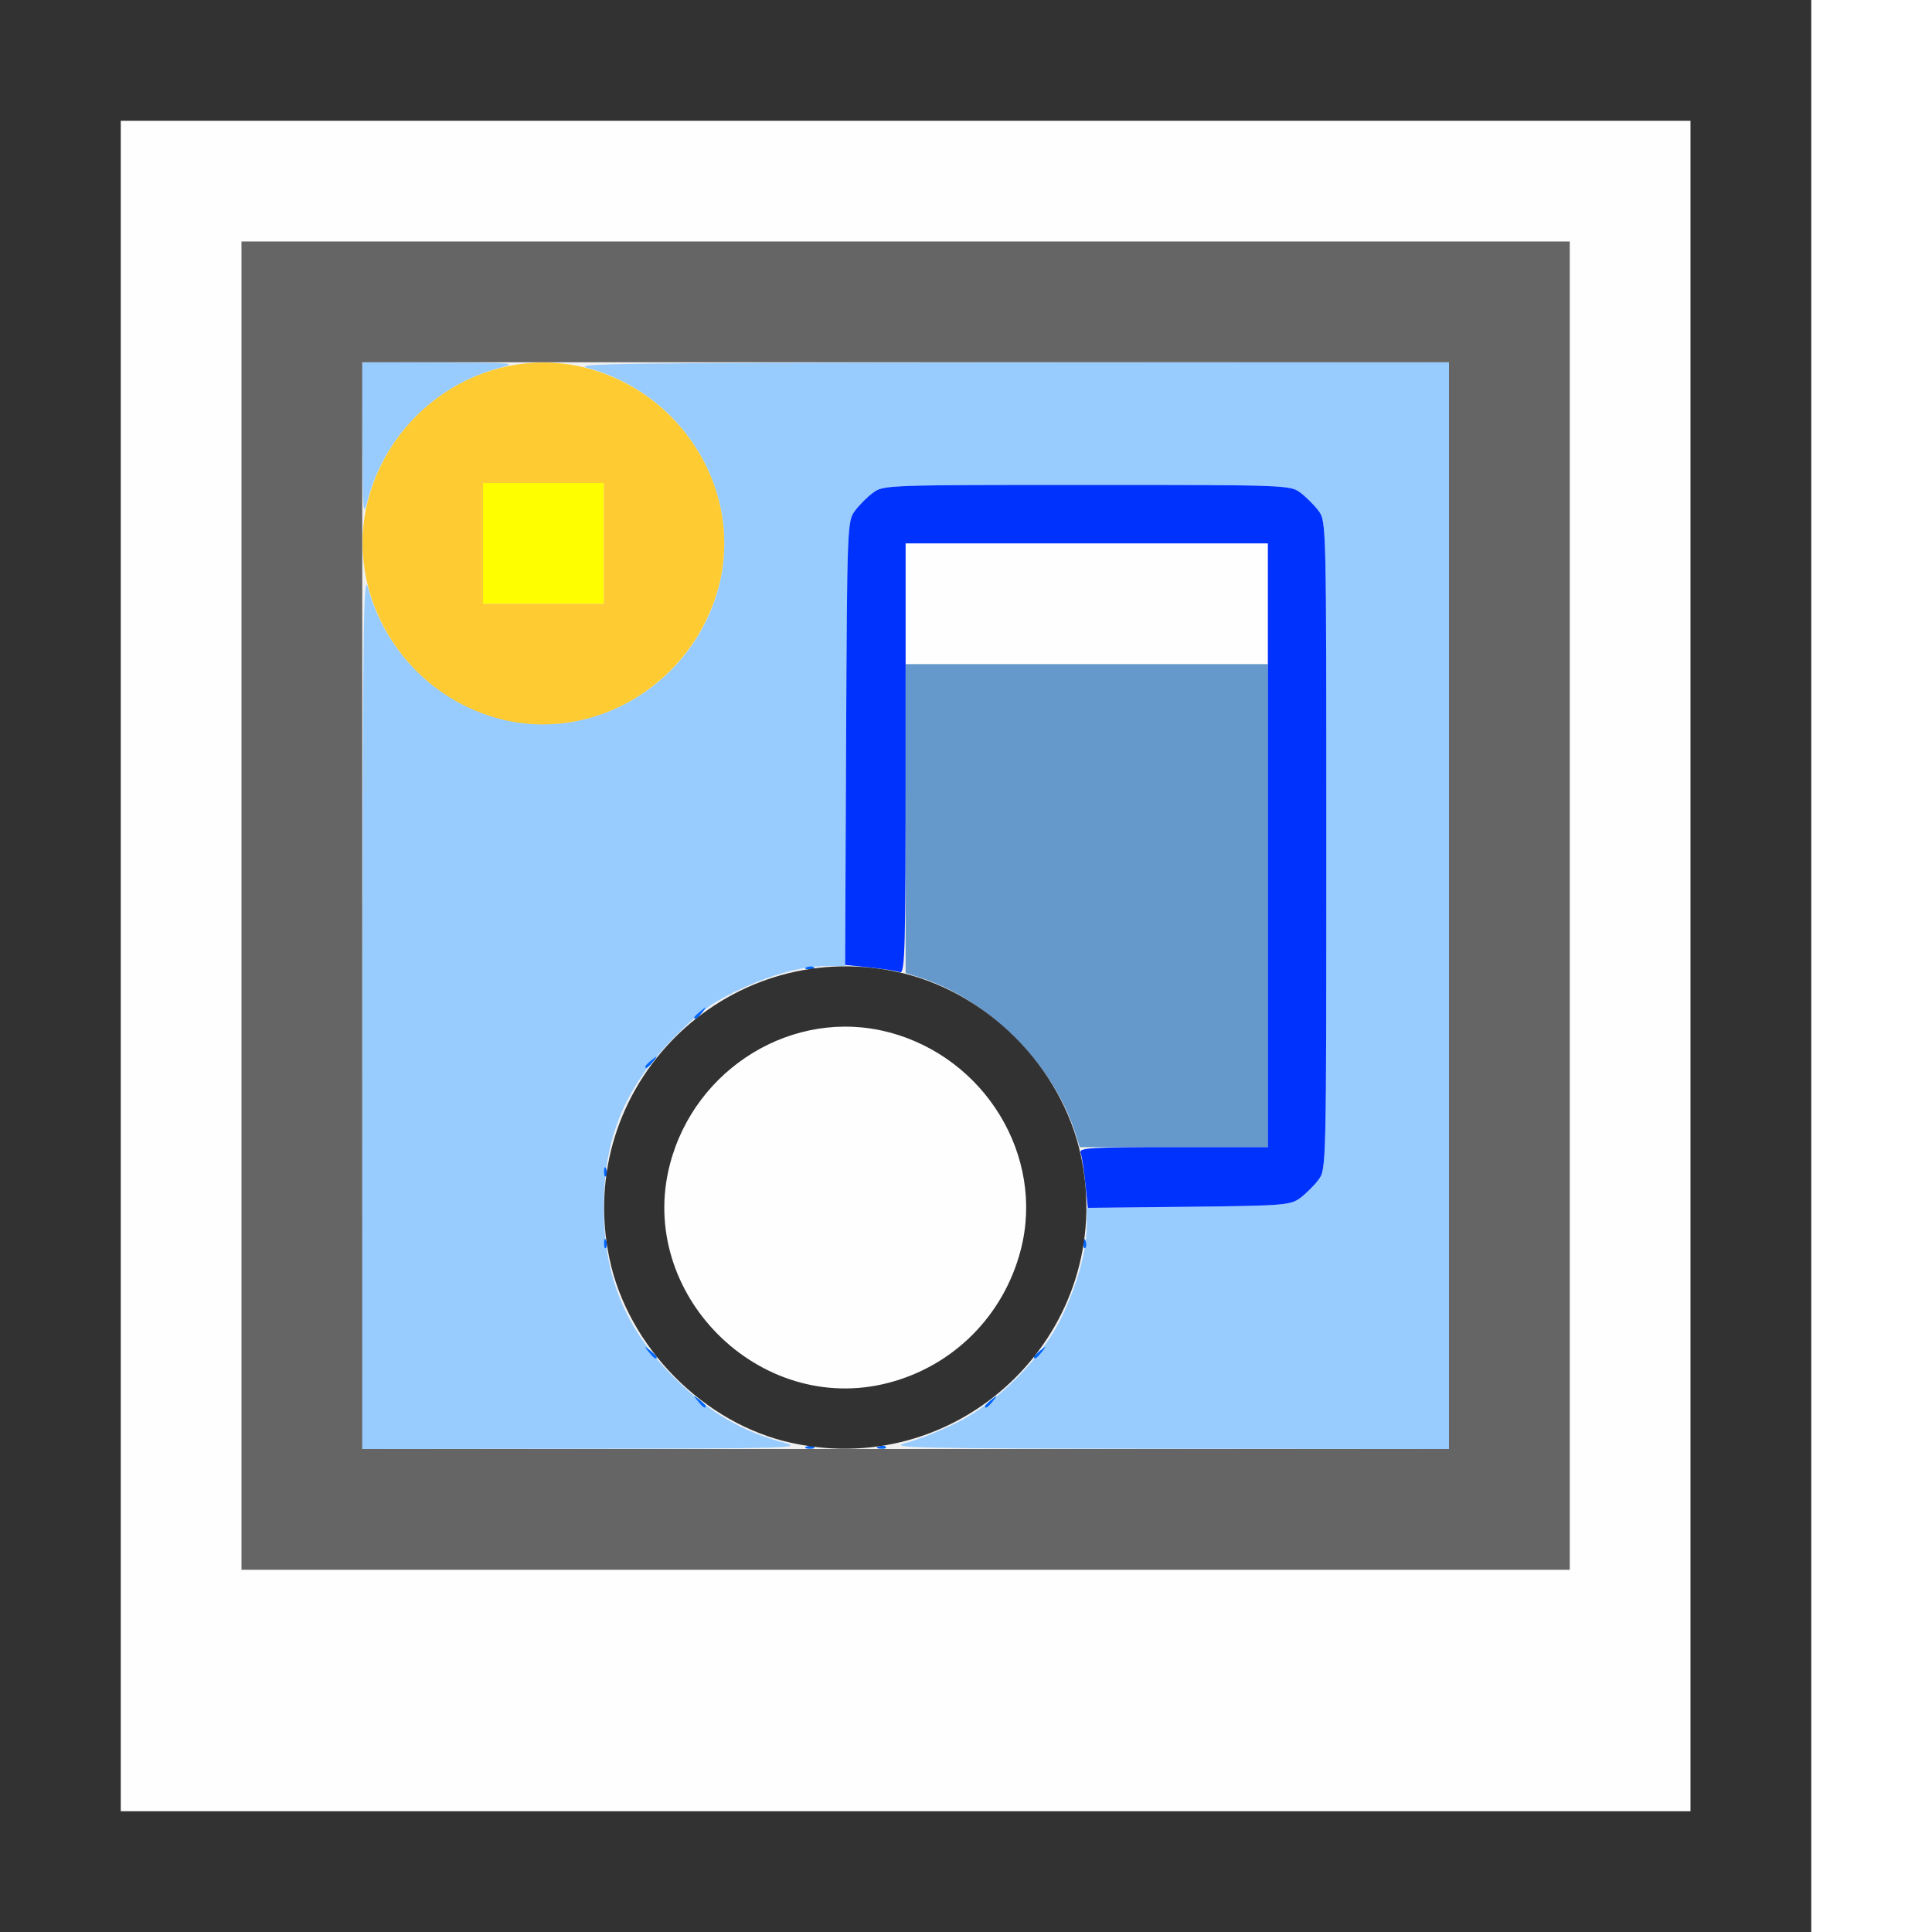
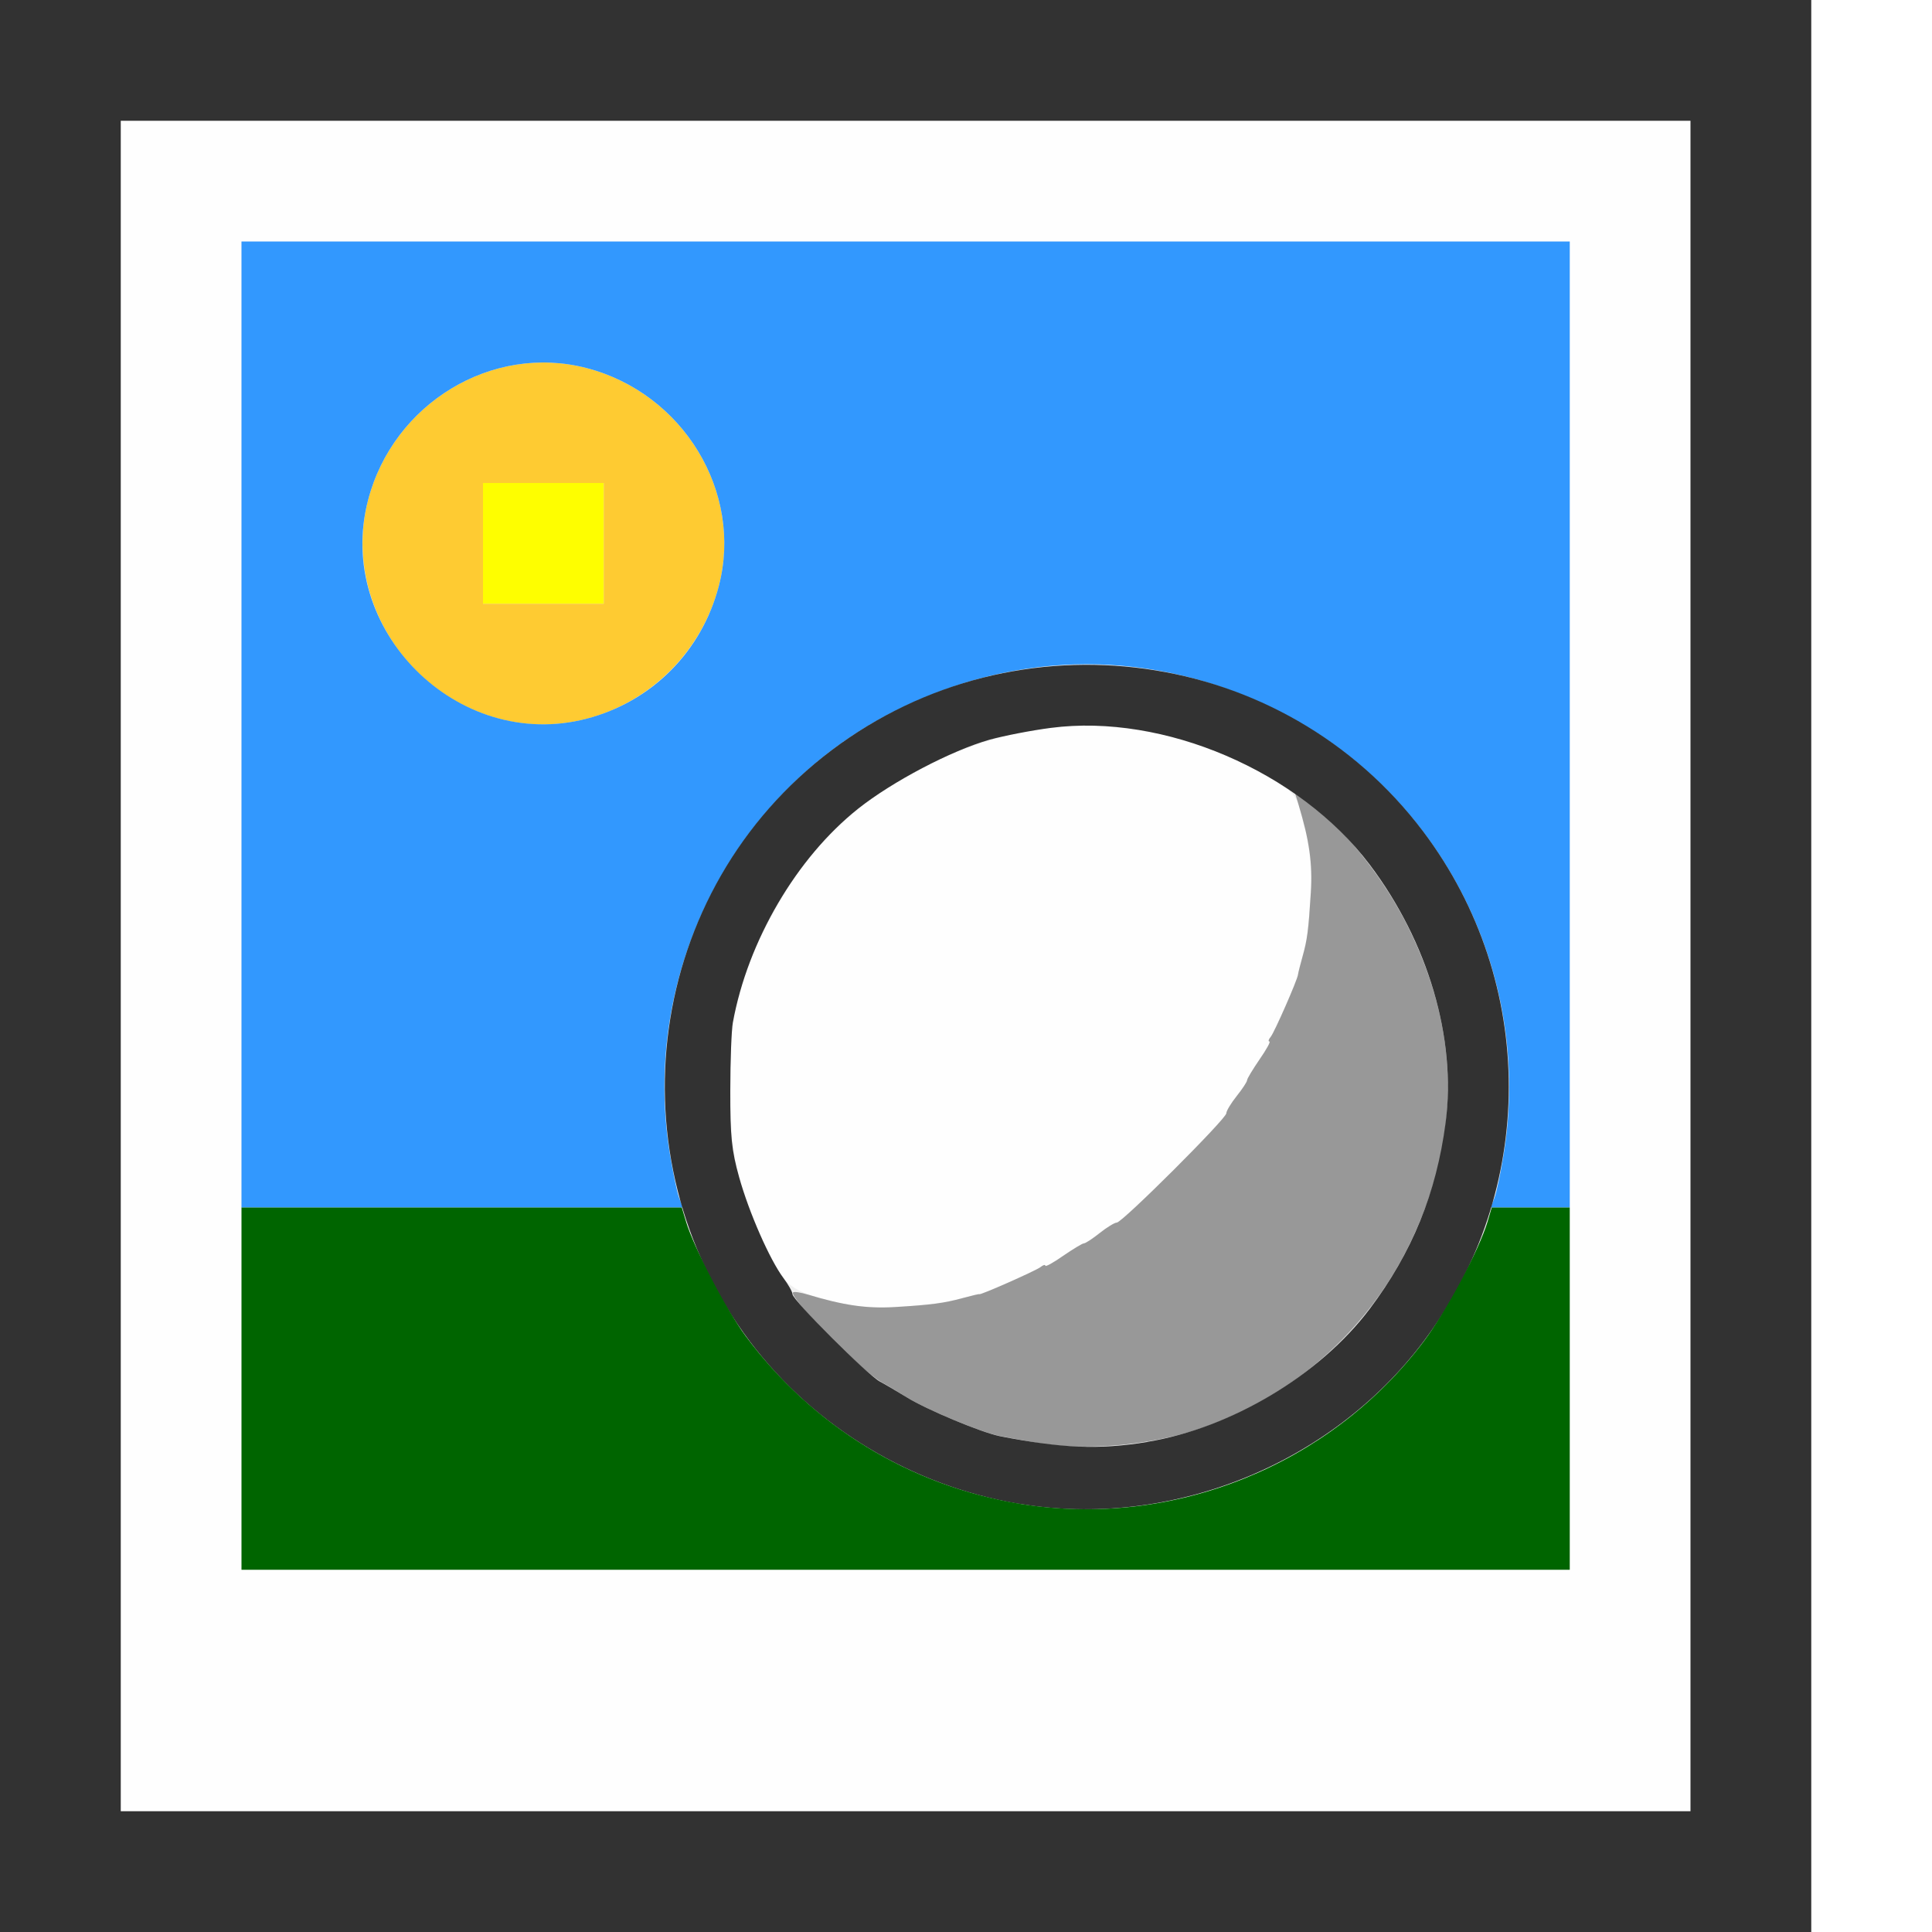
<svg xmlns="http://www.w3.org/2000/svg" version="1.1" id="svg2" width="16" height="16" viewBox="0 0 16 16">
  <defs id="defs6" />
  <g id="RENDER_RESULT">
-     <path style="fill:#ffffff;stroke-width:0.031" d="M 15,8 V 0 h 0.5 0.5 v 8 8 H 15.5 15 Z" id="path837" />
-     <path style="fill:#fefefe;stroke-width:0.031" d="M 1,8 V 1 H 7.5 14 v 7 7 H 7.5 1 Z M 13,7.5 V 2 H 7.5 2 V 7.5 13 H 7.5 13 Z M 6.629,11.451 C 5.836,11.238 5.346,10.417 5.548,9.642 5.757,8.839 6.576,8.344 7.358,8.548 8.158,8.756 8.656,9.576 8.453,10.353 8.242,11.163 7.414,11.662 6.629,11.451 Z M 7.5,5 V 4.5 H 9 10.5 V 5 5.5 H 9 7.5 Z" id="path835" />
-     <path style="fill:#98cbfe;stroke-width:0.031" d="m 3.002,8.352 c 0.002,-3.199 0.007,-3.628 0.046,-3.485 C 3.263,5.664 4.081,6.155 4.858,5.952 5.661,5.743 6.156,4.924 5.952,4.142 5.814,3.61 5.398,3.191 4.867,3.048 4.723,3.01 5.153,3.004 8.352,3.002 L 12,3 V 7.5 12 L 9.664,11.998 C 7.57,11.996 7.346,11.991 7.5,11.951 7.595,11.926 7.784,11.851 7.922,11.783 8.261,11.617 8.637,11.238 8.795,10.903 8.926,10.627 9,10.353 9,10.151 V 10.003 L 9.842,9.994 C 10.635,9.985 10.688,9.981 10.769,9.92 c 0.047,-0.035 0.115,-0.103 0.151,-0.151 0.064,-0.086 0.064,-0.108 0.064,-2.769 0,-2.661 -5.28e-4,-2.684 -0.064,-2.769 C 10.885,4.183 10.817,4.115 10.769,4.08 10.685,4.017 10.651,4.016 9,4.016 c -1.651,0 -1.685,0.001 -1.769,0.064 C 7.183,4.115 7.115,4.183 7.08,4.231 7.017,4.315 7.015,4.354 7.007,6.159 L 6.999,8 H 6.85 C 6.636,8 6.366,8.076 6.078,8.217 5.88,8.314 5.775,8.394 5.571,8.603 5.171,9.012 5,9.431 5,10 5,10.582 5.185,11.022 5.603,11.429 5.882,11.702 6.149,11.857 6.5,11.95 6.656,11.992 6.506,11.996 4.836,11.998 L 3,12 Z m 0,-4.703 L 3,3 3.648,3.002 C 4.265,3.004 4.289,3.006 4.133,3.048 3.609,3.189 3.19,3.607 3.049,4.129 3.006,4.291 3.004,4.273 3.002,3.648 Z" id="path833" />
-     <path style="fill:#fefe00;stroke-width:0.031" d="M 4,4.5 V 4 H 4.5 5 V 4.5 5 H 4.5 4 Z" id="path831" />
-     <path style="fill:#fecb32;stroke-width:0.031" d="M 4.129,5.951 C 3.336,5.738 2.846,4.917 3.048,4.142 3.257,3.339 4.076,2.844 4.858,3.048 5.658,3.256 6.156,4.076 5.953,4.853 5.742,5.663 4.914,6.162 4.129,5.951 Z M 5,4.5 V 4 H 4.5 4 V 4.5 5 H 4.5 5 Z" id="path829" />
-     <path style="fill:#6598cb;stroke-width:0.031" d="M 8.905,9.383 C 8.723,8.813 8.187,8.277 7.617,8.095 L 7.5,8.058 V 6.779 5.5 H 9 10.5 v 2 2 H 9.721 8.942 Z" id="path827" />
-     <path style="fill:#0065fe;stroke-width:0.031" d="m 6.682,11.979 c 0.023,-0.009 0.05,-0.008 0.06,0.003 0.01,0.01 -0.008,0.018 -0.041,0.016 -0.036,-0.002 -0.044,-0.009 -0.019,-0.019 z m 0.594,0 c 0.023,-0.009 0.05,-0.008 0.06,0.003 0.01,0.01 -0.008,0.018 -0.041,0.016 -0.036,-0.002 -0.044,-0.009 -0.019,-0.019 z m -1.498,-0.377 c -0.039,-0.05 -0.038,-0.051 0.012,-0.012 0.03,0.024 0.055,0.048 0.055,0.055 0,0.026 -0.026,0.009 -0.066,-0.043 z m 2.379,0.043 c 0,-0.006 0.025,-0.031 0.055,-0.055 0.05,-0.039 0.051,-0.038 0.012,0.012 -0.041,0.052 -0.066,0.069 -0.066,0.043 z m -2.785,-0.449 c -0.039,-0.05 -0.038,-0.051 0.012,-0.012 0.03,0.024 0.055,0.048 0.055,0.055 0,0.026 -0.026,0.009 -0.066,-0.043 z M 8.562,11.238 c 0,-0.006 0.025,-0.031 0.055,-0.055 0.05,-0.039 0.051,-0.038 0.012,0.012 -0.041,0.052 -0.066,0.069 -0.066,0.043 z m -3.56,-0.944 c 0.002,-0.036 0.009,-0.044 0.019,-0.019 0.009,0.023 0.008,0.05 -0.002,0.06 -0.01,0.01 -0.018,-0.008 -0.016,-0.041 z m 3.969,0 c 0.002,-0.036 0.009,-0.044 0.019,-0.019 0.009,0.023 0.008,0.05 -0.002,0.06 -0.01,0.01 -0.018,-0.008 -0.016,-0.041 z m -3.969,-0.594 c 0.002,-0.036 0.009,-0.044 0.019,-0.019 0.009,0.023 0.008,0.05 -0.002,0.06 -0.01,0.01 -0.018,-0.008 -0.016,-0.041 z M 5.344,8.832 c 0,-0.006 0.025,-0.031 0.055,-0.055 0.05,-0.039 0.051,-0.038 0.012,0.012 C 5.369,8.841 5.344,8.858 5.344,8.832 Z M 5.75,8.426 c 0,-0.006 0.025,-0.031 0.055,-0.055 0.05,-0.039 0.051,-0.038 0.012,0.012 C 5.776,8.435 5.75,8.451 5.75,8.426 Z M 6.682,8.01 c 0.023,-0.009 0.05,-0.008 0.06,0.002 0.01,0.01 -0.008,0.018 -0.041,0.016 -0.036,-0.002 -0.044,-0.009 -0.019,-0.019 z" id="path825" />
-     <path style="fill:#0032fe;stroke-width:0.031" d="M 8.988,9.799 C 8.977,9.686 8.959,9.573 8.949,9.547 8.933,9.506 9.028,9.5 9.715,9.5 H 10.5 V 7 4.5 H 9 7.5 V 6.285 C 7.5,7.865 7.495,8.067 7.453,8.051 7.427,8.041 7.314,8.024 7.202,8.012 L 6.999,7.991 7.007,6.154 C 7.015,4.354 7.017,4.315 7.08,4.231 7.115,4.183 7.183,4.115 7.231,4.08 7.315,4.017 7.349,4.016 9,4.016 c 1.651,0 1.685,0.001 1.769,0.064 0.047,0.035 0.115,0.103 0.151,0.151 0.064,0.086 0.064,0.108 0.064,2.769 0,2.661 -5.28e-4,2.684 -0.064,2.769 -0.035,0.047 -0.103,0.115 -0.151,0.151 -0.081,0.061 -0.134,0.065 -0.923,0.074 L 9.009,10.003 Z" id="path823" />
-     <path style="fill:#656565;stroke-width:0.031" d="M 2,7.5 V 2 H 7.5 13 V 7.5 13 H 7.5 2 Z m 10,0 V 3 H 7.5 3 V 7.5 12 H 7.5 12 Z" id="path821" />
-     <path style="fill:#323232;stroke-width:0.031" d="M 0,8 V 0 H 7.5 15 v 8 8 H 7.5 0 Z M 14,8 V 1 H 7.5 1 v 7 7 H 7.5 14 Z M 6.562,11.951 C 5.832,11.795 5.201,11.157 5.047,10.422 4.75,9.002 6.002,7.75 7.422,8.047 8.165,8.202 8.798,8.835 8.953,9.578 9.251,11.003 7.988,12.258 6.562,11.951 Z M 7.358,11.452 C 7.897,11.312 8.312,10.895 8.453,10.353 8.656,9.576 8.158,8.756 7.358,8.548 6.576,8.344 5.757,8.839 5.548,9.642 5.269,10.711 6.289,11.731 7.358,11.452 Z" id="path819" />
+     <path style="fill:#ffffff;stroke-width:0.031" d="M 15,8 V 0 h 0.5 0.5 v 8 8 H 15.5 15 Z" id="path4554" />
+     <path style="fill:#fefefe;stroke-width:0.031" d="M 1,8 V 1 H 7.5 14 v 7 7 H 7.5 1 Z M 13,7.5 V 2 H 7.5 2 V 7.5 13 H 7.5 13 Z M 7.031,10.806 C 6.954,10.79 6.877,10.774 6.859,10.769 6.522,10.677 6.488,10.645 6.303,10.248 6.104,9.819 6.047,9.545 6.048,9.031 c 9.25e-4,-0.454 0.009,-0.537 0.078,-0.828 0.061,-0.257 0.319,-0.764 0.531,-1.043 0.585,-0.773 1.706,-1.254 2.64,-1.132 0.385,0.05 0.656,0.129 0.984,0.287 0.345,0.166 0.455,0.251 0.484,0.379 0.013,0.057 0.028,0.117 0.033,0.134 0.045,0.15 0.068,0.377 0.057,0.561 -0.02,0.324 -0.029,0.394 -0.073,0.549 -0.022,0.077 -0.038,0.144 -0.037,0.148 0.005,0.018 -0.193,0.465 -0.222,0.501 -0.017,0.021 -0.022,0.039 -0.011,0.039 0.012,0 -0.025,0.067 -0.082,0.148 -0.056,0.082 -0.103,0.159 -0.103,0.172 -2.18e-4,0.013 -0.039,0.072 -0.086,0.131 -0.047,0.059 -0.086,0.124 -0.086,0.143 0,0.045 -0.862,0.905 -0.907,0.905 -0.018,0 -0.082,0.039 -0.141,0.086 -0.059,0.047 -0.118,0.086 -0.131,0.086 -0.013,2.19e-4 -0.09,0.047 -0.172,0.103 -0.082,0.056 -0.148,0.093 -0.148,0.082 0,-0.012 -0.018,-0.007 -0.039,0.011 -0.035,0.029 -0.483,0.227 -0.501,0.222 -0.004,-0.001 -0.071,0.015 -0.148,0.036 -0.252,0.069 -0.73,0.097 -0.938,0.055 z" id="path4552" />
+     <path style="fill:#fefe00;stroke-width:0.031" d="M 4,4.5 V 4 H 4.5 5 V 4.5 5 H 4.5 4 Z" id="path4550" />
+     <path style="fill:#fecb32;stroke-width:0.031" d="M 4.129,5.951 C 3.336,5.738 2.846,4.917 3.048,4.142 3.257,3.339 4.076,2.844 4.858,3.048 5.658,3.256 6.156,4.076 5.953,4.853 5.742,5.663 4.914,6.162 4.129,5.951 Z M 5,4.5 V 4 H 4.5 4 V 4.5 5 H 4.5 5 Z" id="path4548" />
+     <path style="fill:#3298fe;stroke-width:0.031" d="M 2,6 V 2 H 7.5 13 v 4 4 h -0.327 -0.327 l 0.031,-0.081 c 0.017,-0.045 0.052,-0.21 0.077,-0.367 C 12.695,8.06 11.933,6.564 10.586,5.887 9.561,5.372 8.439,5.372 7.411,5.888 6.068,6.563 5.305,8.062 5.547,9.552 c 0.026,0.157 0.06,0.323 0.077,0.367 L 5.655,10 H 3.827 2 Z M 4.858,5.952 C 5.397,5.812 5.812,5.395 5.953,4.853 6.156,4.076 5.658,3.256 4.858,3.048 4.076,2.844 3.257,3.339 3.048,4.142 2.769,5.211 3.789,6.231 4.858,5.952 Z" id="path4546" />
+     <path style="fill:#989898;stroke-width:0.031" d="m 8.594,11.95 c -0.112,-0.02 -0.252,-0.045 -0.312,-0.057 C 8.127,11.863 7.68,11.677 7.511,11.573 7.432,11.524 7.338,11.467 7.301,11.447 7.125,11.346 6.529,10.742 6.568,10.703 c 0.008,-0.008 0.063,2.5e-4 0.122,0.018 0.294,0.089 0.49,0.117 0.713,0.104 0.311,-0.019 0.412,-0.032 0.566,-0.074 0.077,-0.021 0.141,-0.036 0.141,-0.033 0,0.013 0.473,-0.196 0.508,-0.225 0.021,-0.017 0.039,-0.022 0.039,-0.011 0,0.012 0.067,-0.025 0.148,-0.082 0.082,-0.056 0.159,-0.103 0.172,-0.103 0.013,-2.18e-4 0.072,-0.039 0.131,-0.086 0.059,-0.047 0.123,-0.086 0.141,-0.086 0.045,0 0.907,-0.86 0.907,-0.905 0,-0.02 0.039,-0.084 0.086,-0.143 0.047,-0.059 0.086,-0.118 0.086,-0.131 2.19e-4,-0.013 0.047,-0.09 0.103,-0.172 C 10.488,8.692 10.525,8.625 10.513,8.625 c -0.012,0 -0.007,-0.018 0.011,-0.039 0.032,-0.04 0.222,-0.474 0.226,-0.516 0.001,-0.013 0.018,-0.079 0.037,-0.148 0.039,-0.139 0.049,-0.213 0.069,-0.533 0.015,-0.236 -0.013,-0.432 -0.102,-0.725 l -0.031,-0.102 0.191,0.149 c 0.263,0.205 0.56,0.589 0.745,0.961 0.437,0.88 0.443,1.746 0.018,2.625 -0.354,0.732 -0.995,1.292 -1.769,1.544 -0.402,0.131 -0.937,0.176 -1.314,0.109 z" id="path4544" />
+     <path style="fill:#323232;stroke-width:0.031" d="M 0,8 V 0 H 7.5 15 v 8 8 H 7.5 0 Z M 14,8 V 1 H 7.5 1 v 7 7 H 7.5 14 Z M 8.438,12.454 C 7.548,12.303 6.746,11.819 6.213,11.113 5.05,9.57 5.353,7.37 6.887,6.213 8.43,5.05 10.63,5.353 11.787,6.887 c 0.944,1.253 0.944,2.973 0,4.225 -0.77,1.022 -2.098,1.553 -3.349,1.341 z M 9.501,11.941 C 10.196,11.827 10.929,11.389 11.343,10.84 11.693,10.376 11.896,9.88 11.972,9.297 12.063,8.602 11.827,7.801 11.343,7.16 10.759,6.387 9.637,5.906 8.703,6.028 8.54,6.049 8.311,6.094 8.195,6.126 7.878,6.216 7.391,6.472 7.107,6.697 6.597,7.103 6.193,7.791 6.069,8.469 c -0.011,0.06 -0.021,0.313 -0.021,0.562 -7.781e-4,0.382 0.011,0.495 0.073,0.717 0.082,0.294 0.253,0.683 0.367,0.836 0.041,0.055 0.075,0.115 0.075,0.134 0,0.048 0.621,0.668 0.723,0.723 0.045,0.024 0.147,0.084 0.225,0.132 0.169,0.104 0.616,0.29 0.77,0.321 0.517,0.101 0.82,0.113 1.22,0.048 z" id="path4542" />
+     <path style="fill:#006500;stroke-width:0.031" d="M 2,11.5 V 10 h 1.823 1.823 l 0.036,0.119 c 0.062,0.208 0.336,0.734 0.492,0.944 0.554,0.748 1.365,1.243 2.279,1.392 1.264,0.205 2.563,-0.319 3.337,-1.345 0.186,-0.246 0.459,-0.759 0.529,-0.991 L 12.354,10 H 12.677 13 V 11.5 13 H 7.5 2 Z" id="path4540" />
  </g>
</svg>
